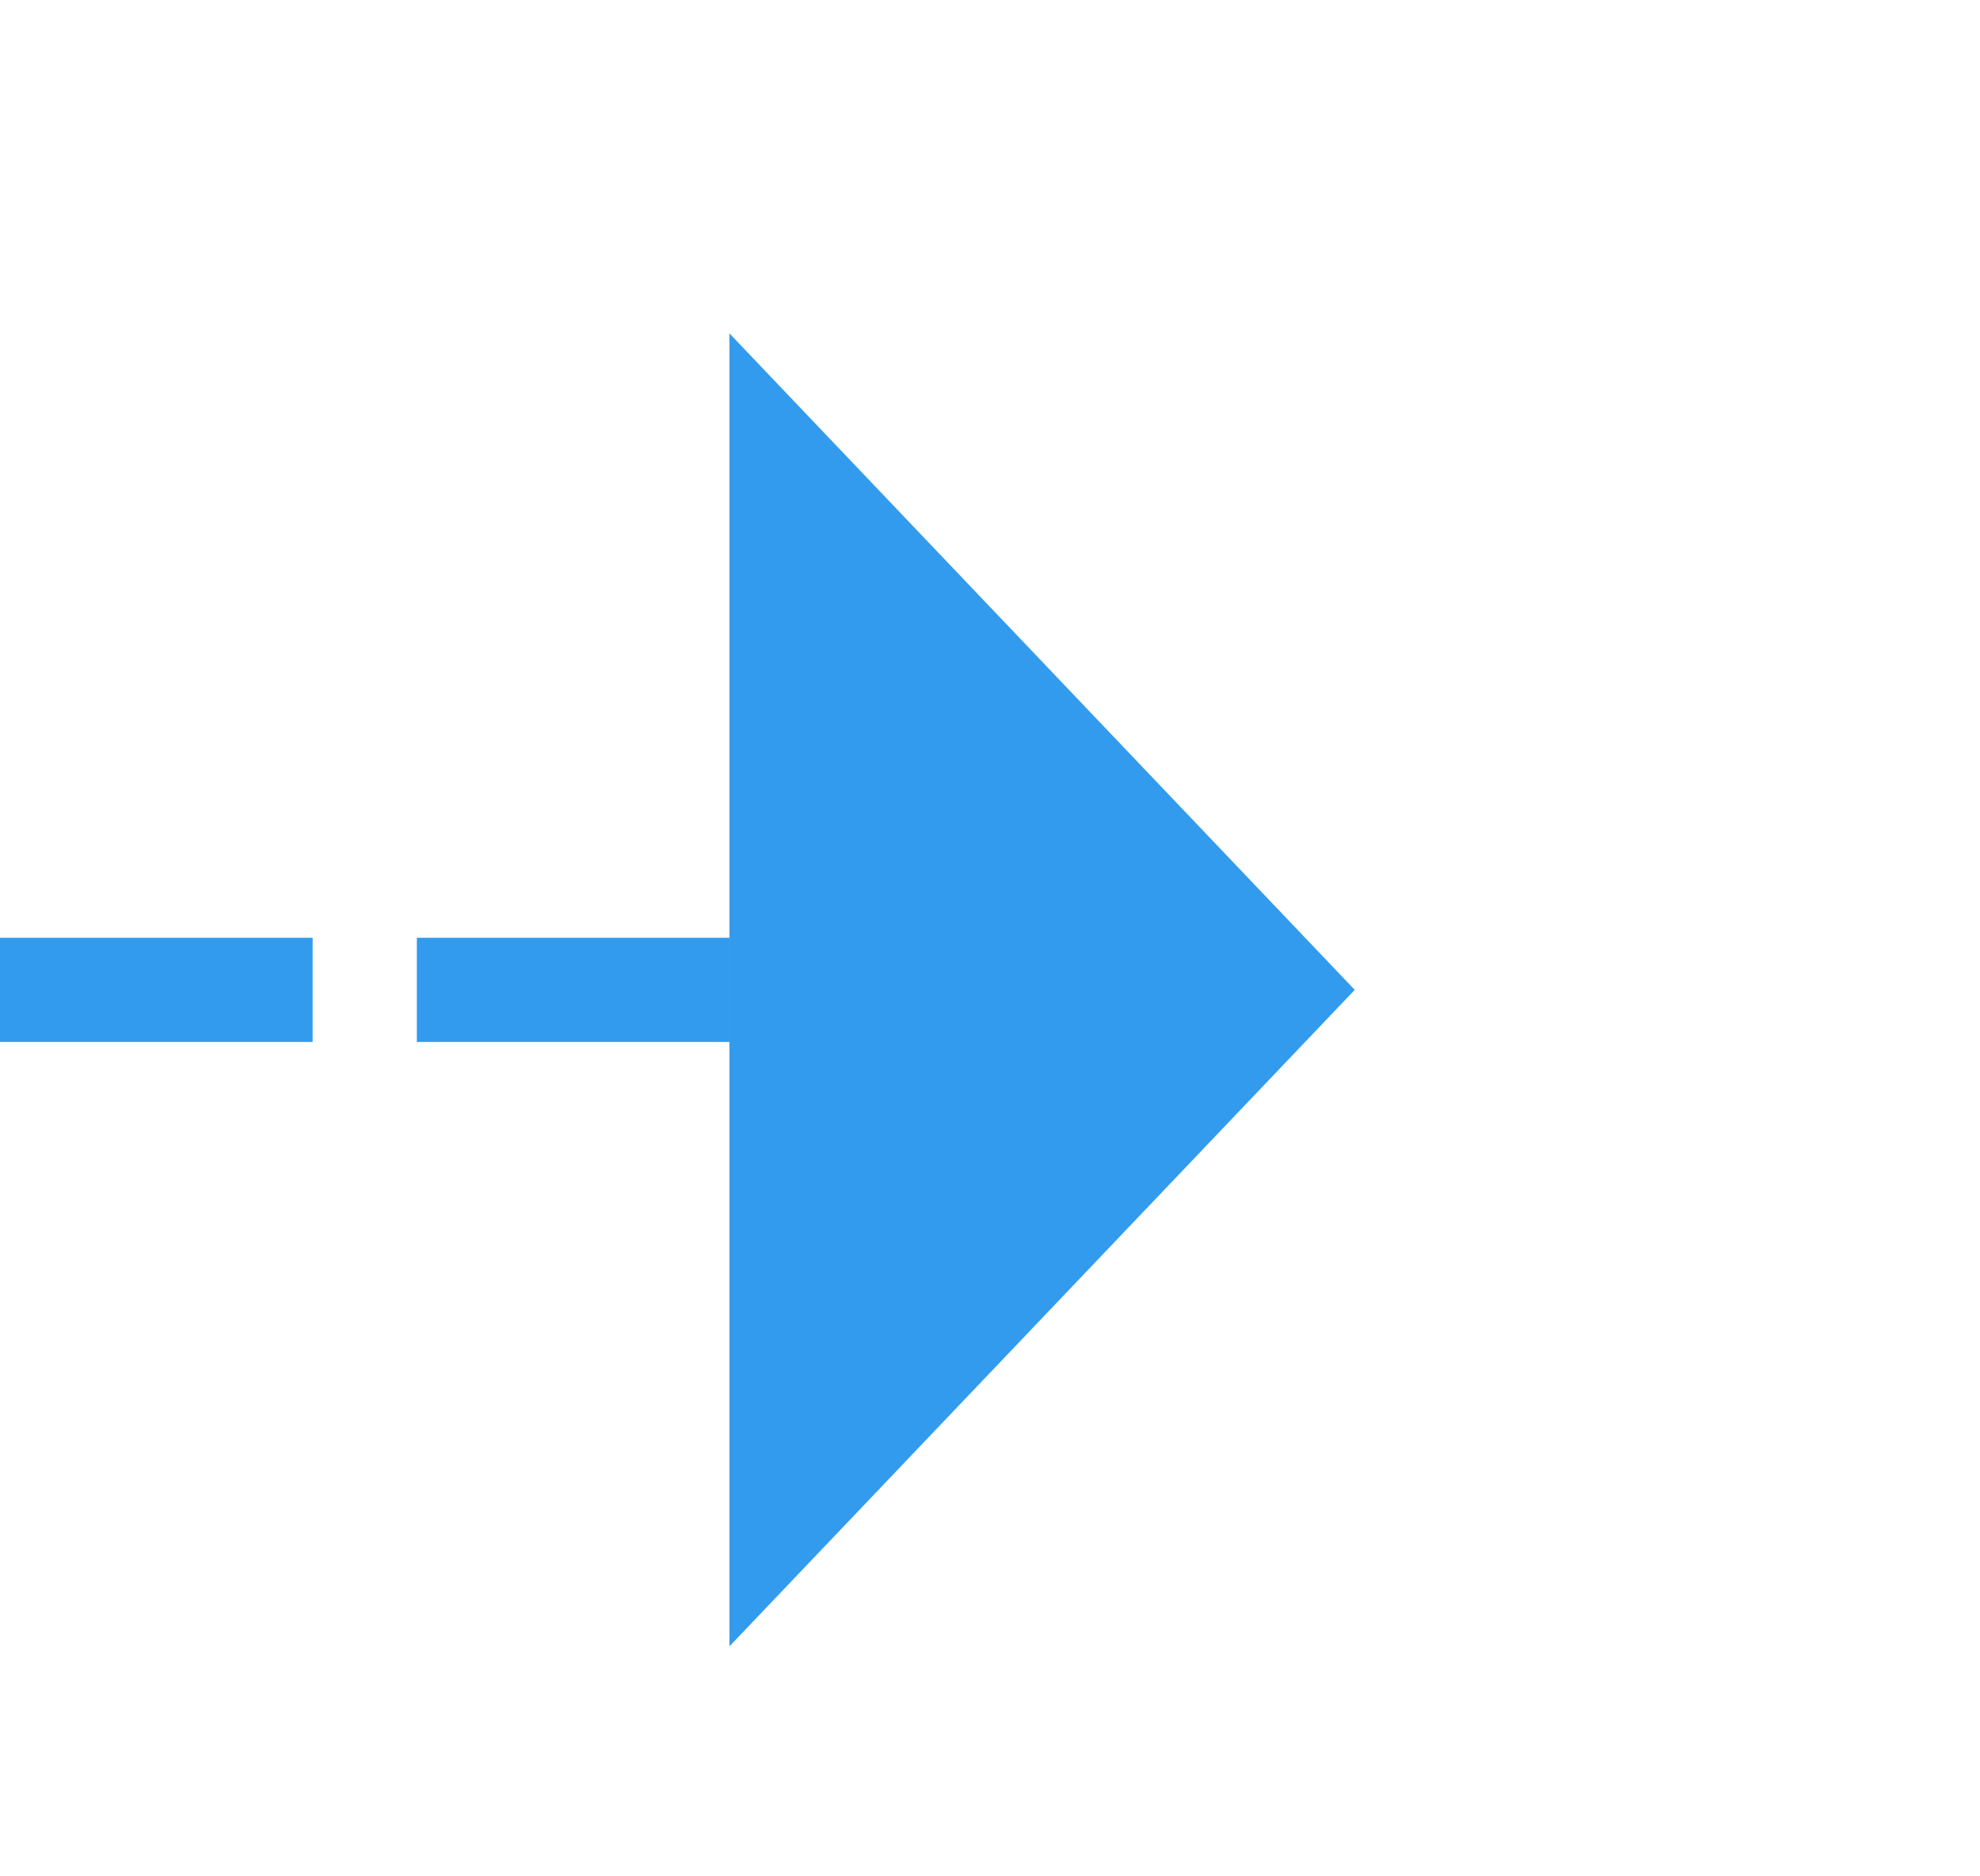
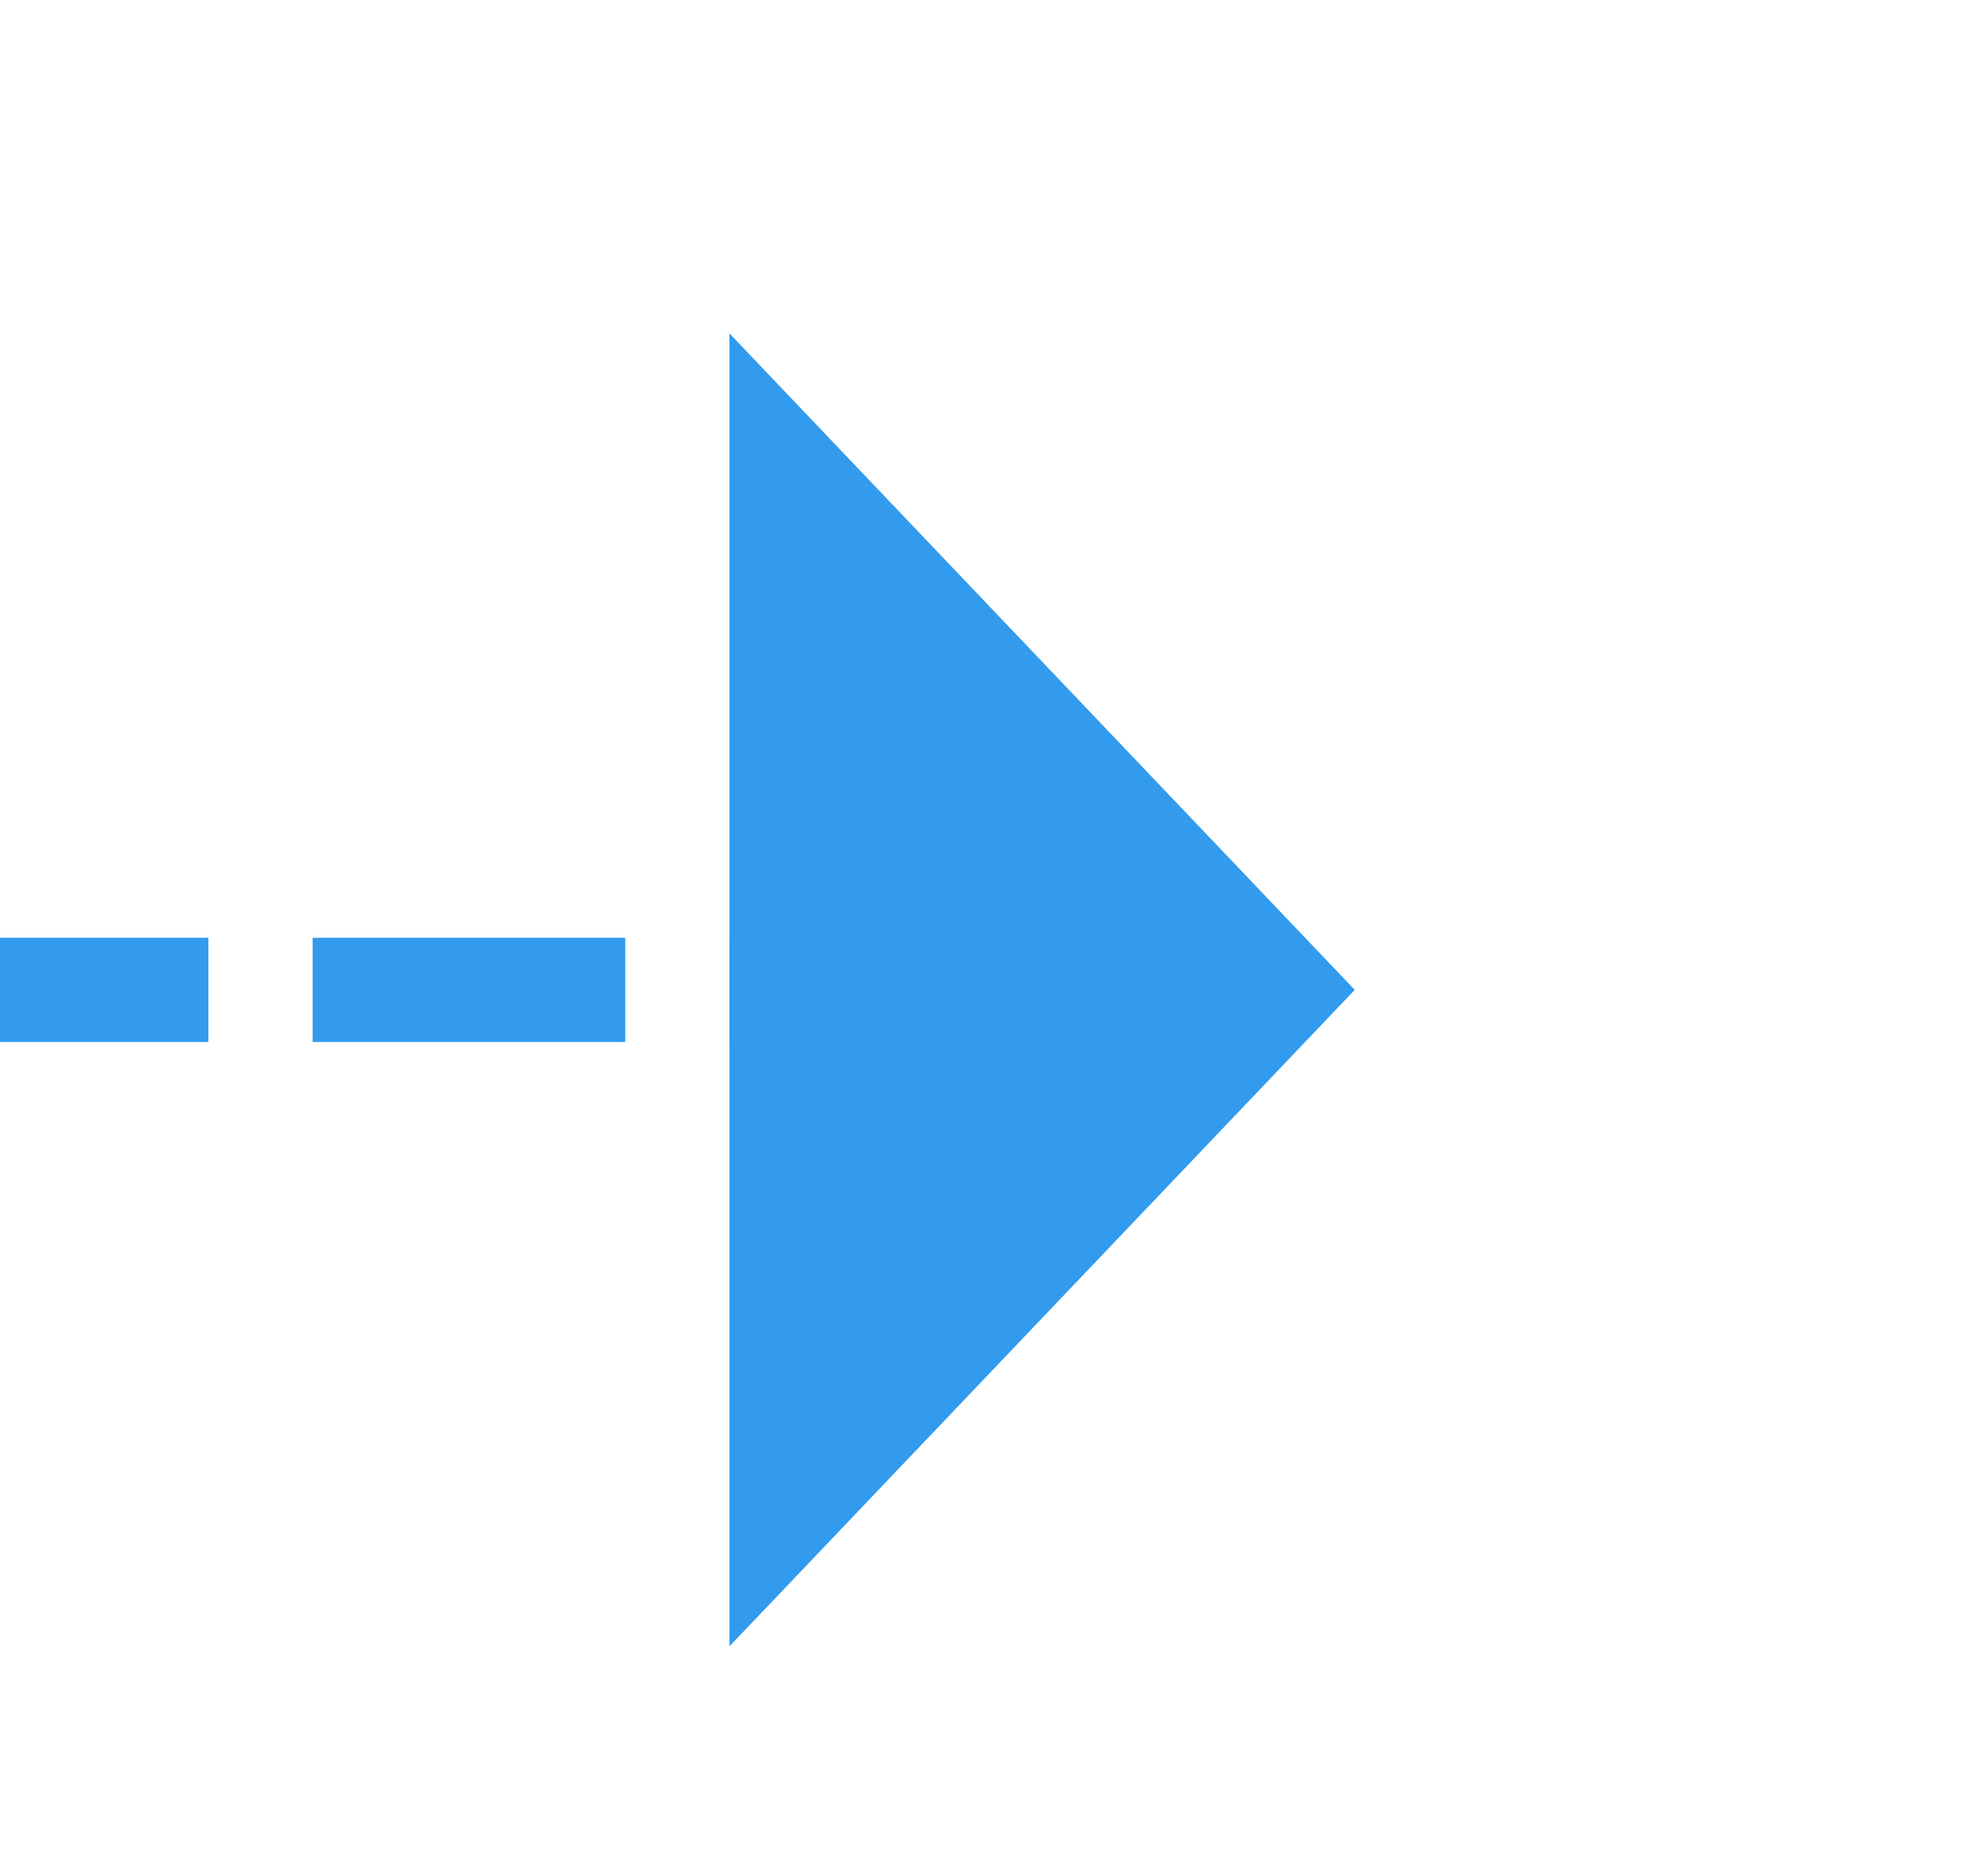
- <svg xmlns="http://www.w3.org/2000/svg" version="1.1" width="19px" height="18px" preserveAspectRatio="xMinYMid meet" viewBox="1612 794  19 16">
-   <path d="M 1592 802.5  L 1620 802.5  " stroke-width="1" stroke-dasharray="3,1" stroke="#329bee" fill="none" />
-   <path d="M 1619 808.8  L 1625 802.5  L 1619 796.2  L 1619 808.8  Z " fill-rule="nonzero" fill="#329bee" stroke="none" />
+ <svg xmlns="http://www.w3.org/2000/svg" version="1.1" width="19px" height="18px" preserveAspectRatio="xMinYMid meet" viewBox="1662 455  19 16">
+   <path d="M 1653 463.5  L 1670 463.5  " stroke-width="1" stroke-dasharray="3,1" stroke="#329bee" fill="none" />
+   <path d="M 1669 469.8  L 1675 463.5  L 1669 457.2  L 1669 469.8  Z " fill-rule="nonzero" fill="#329bee" stroke="none" />
</svg>
